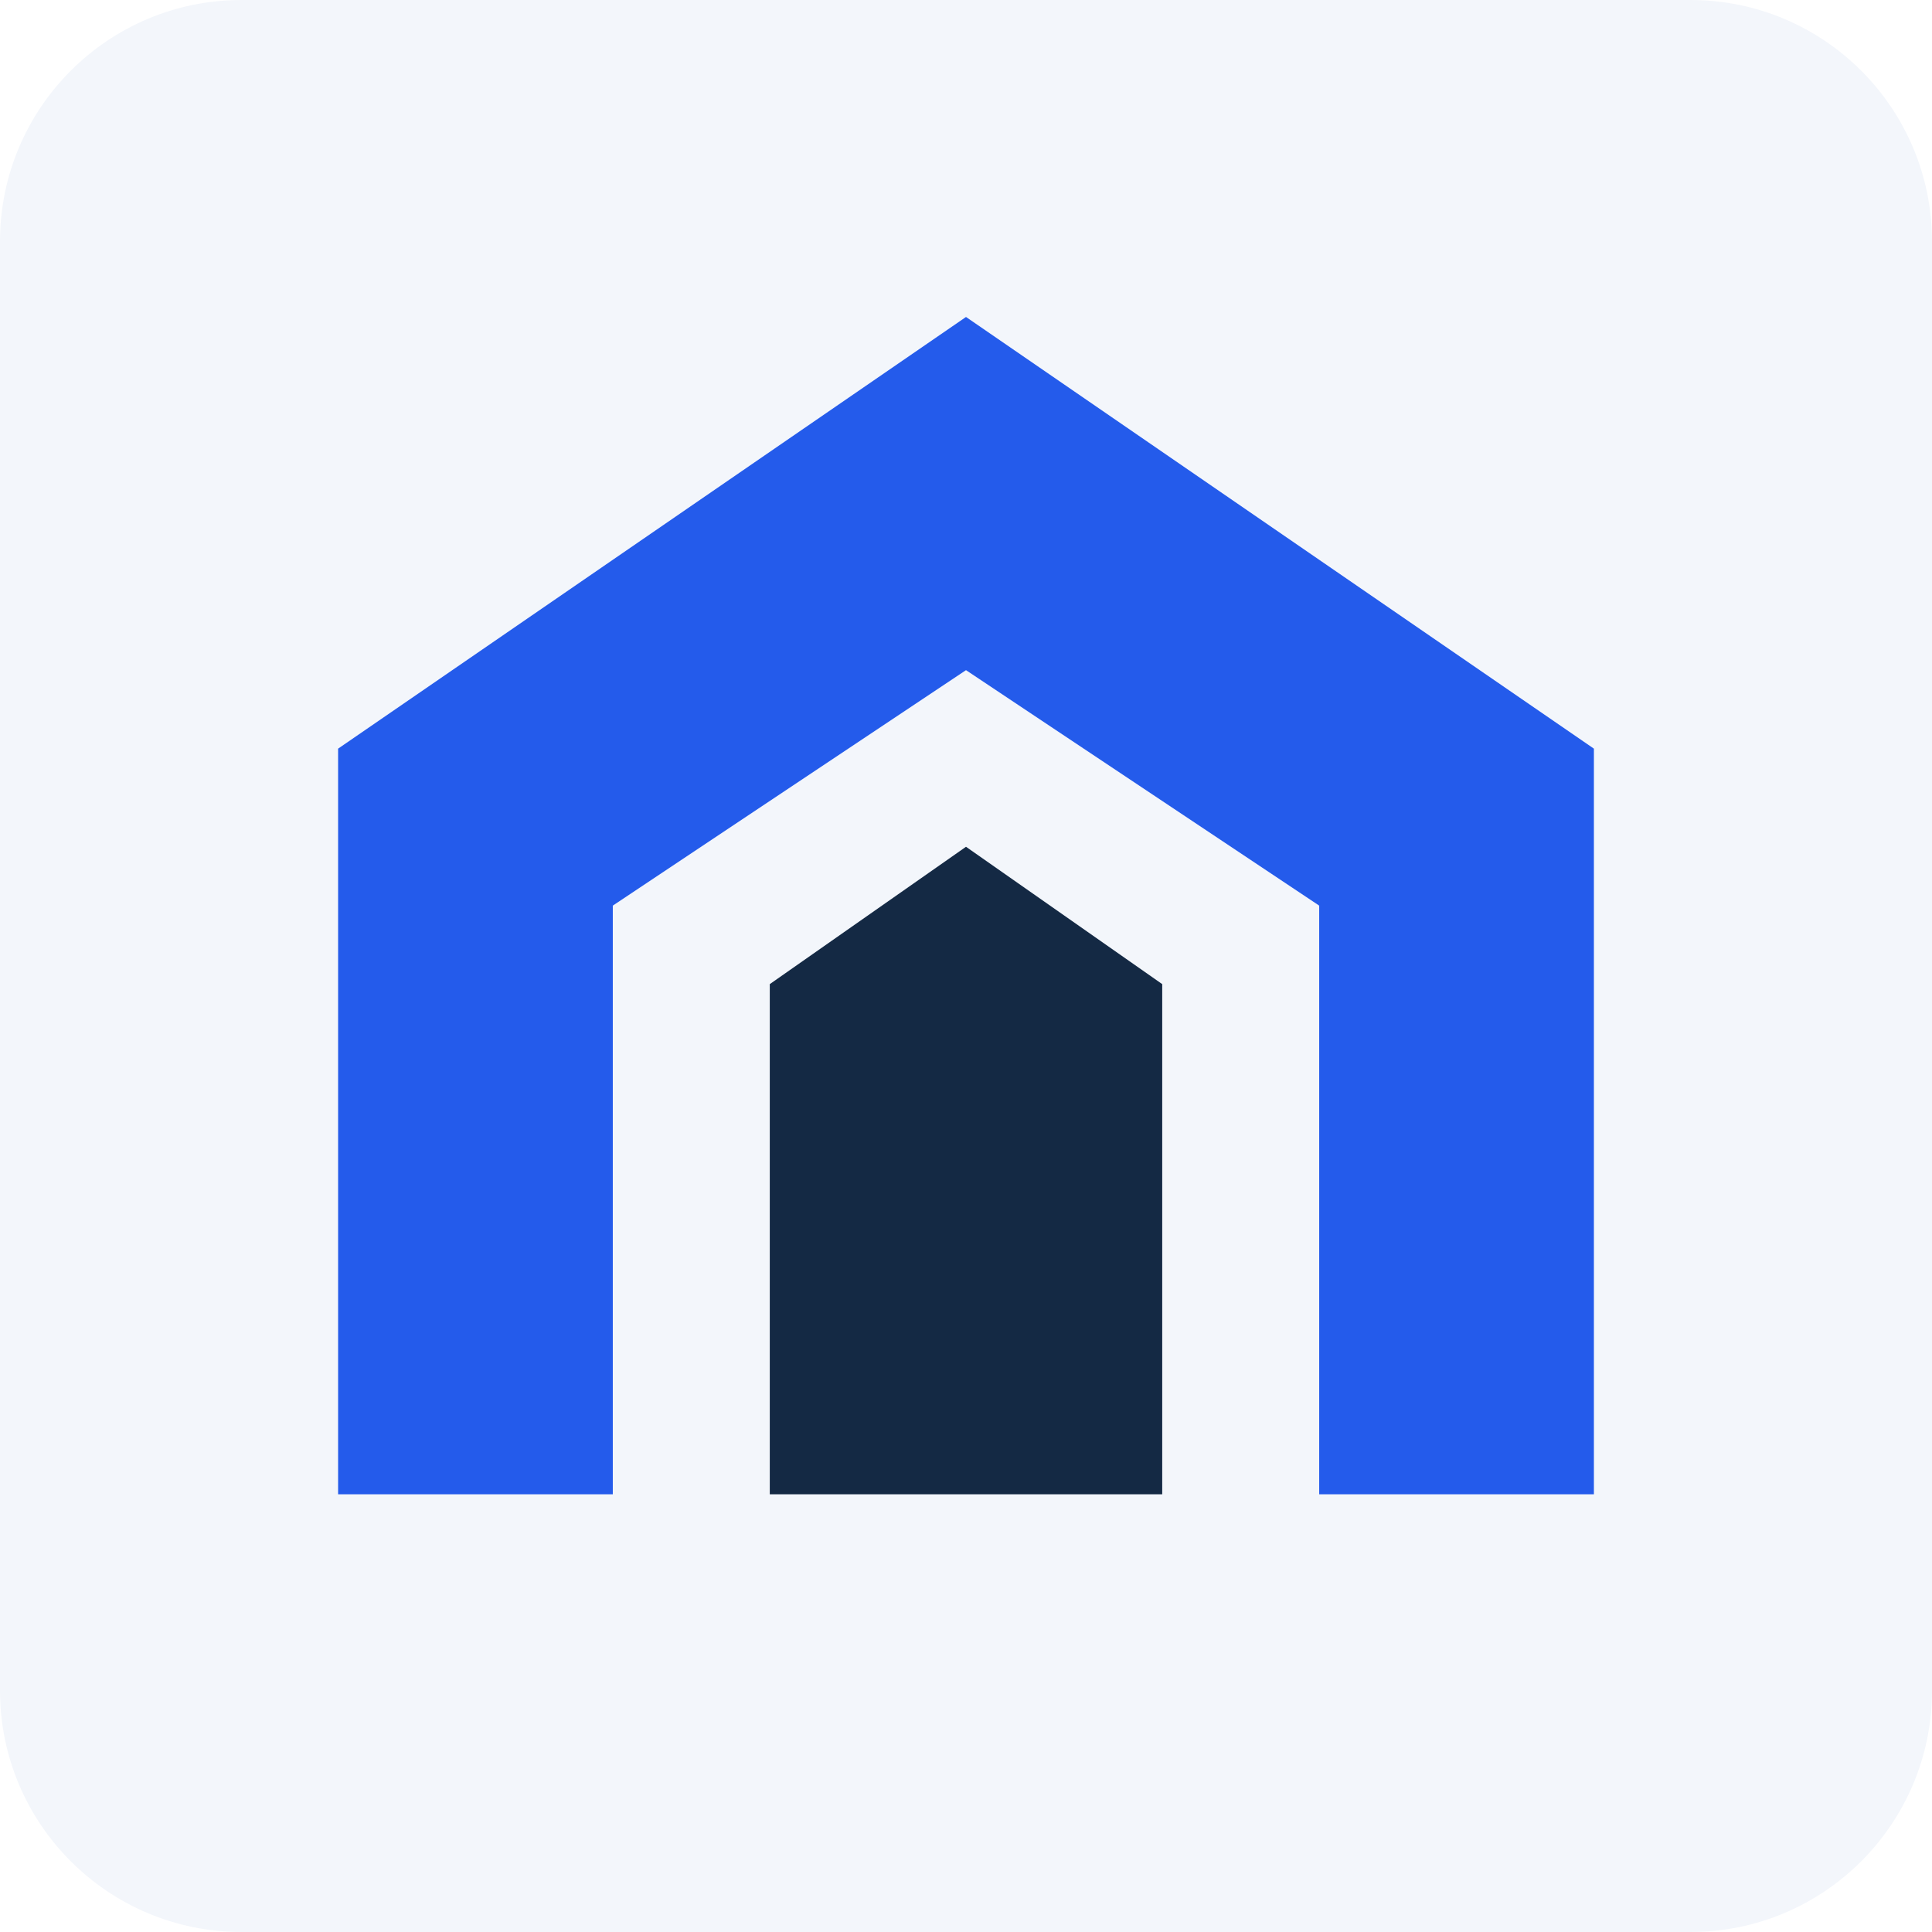
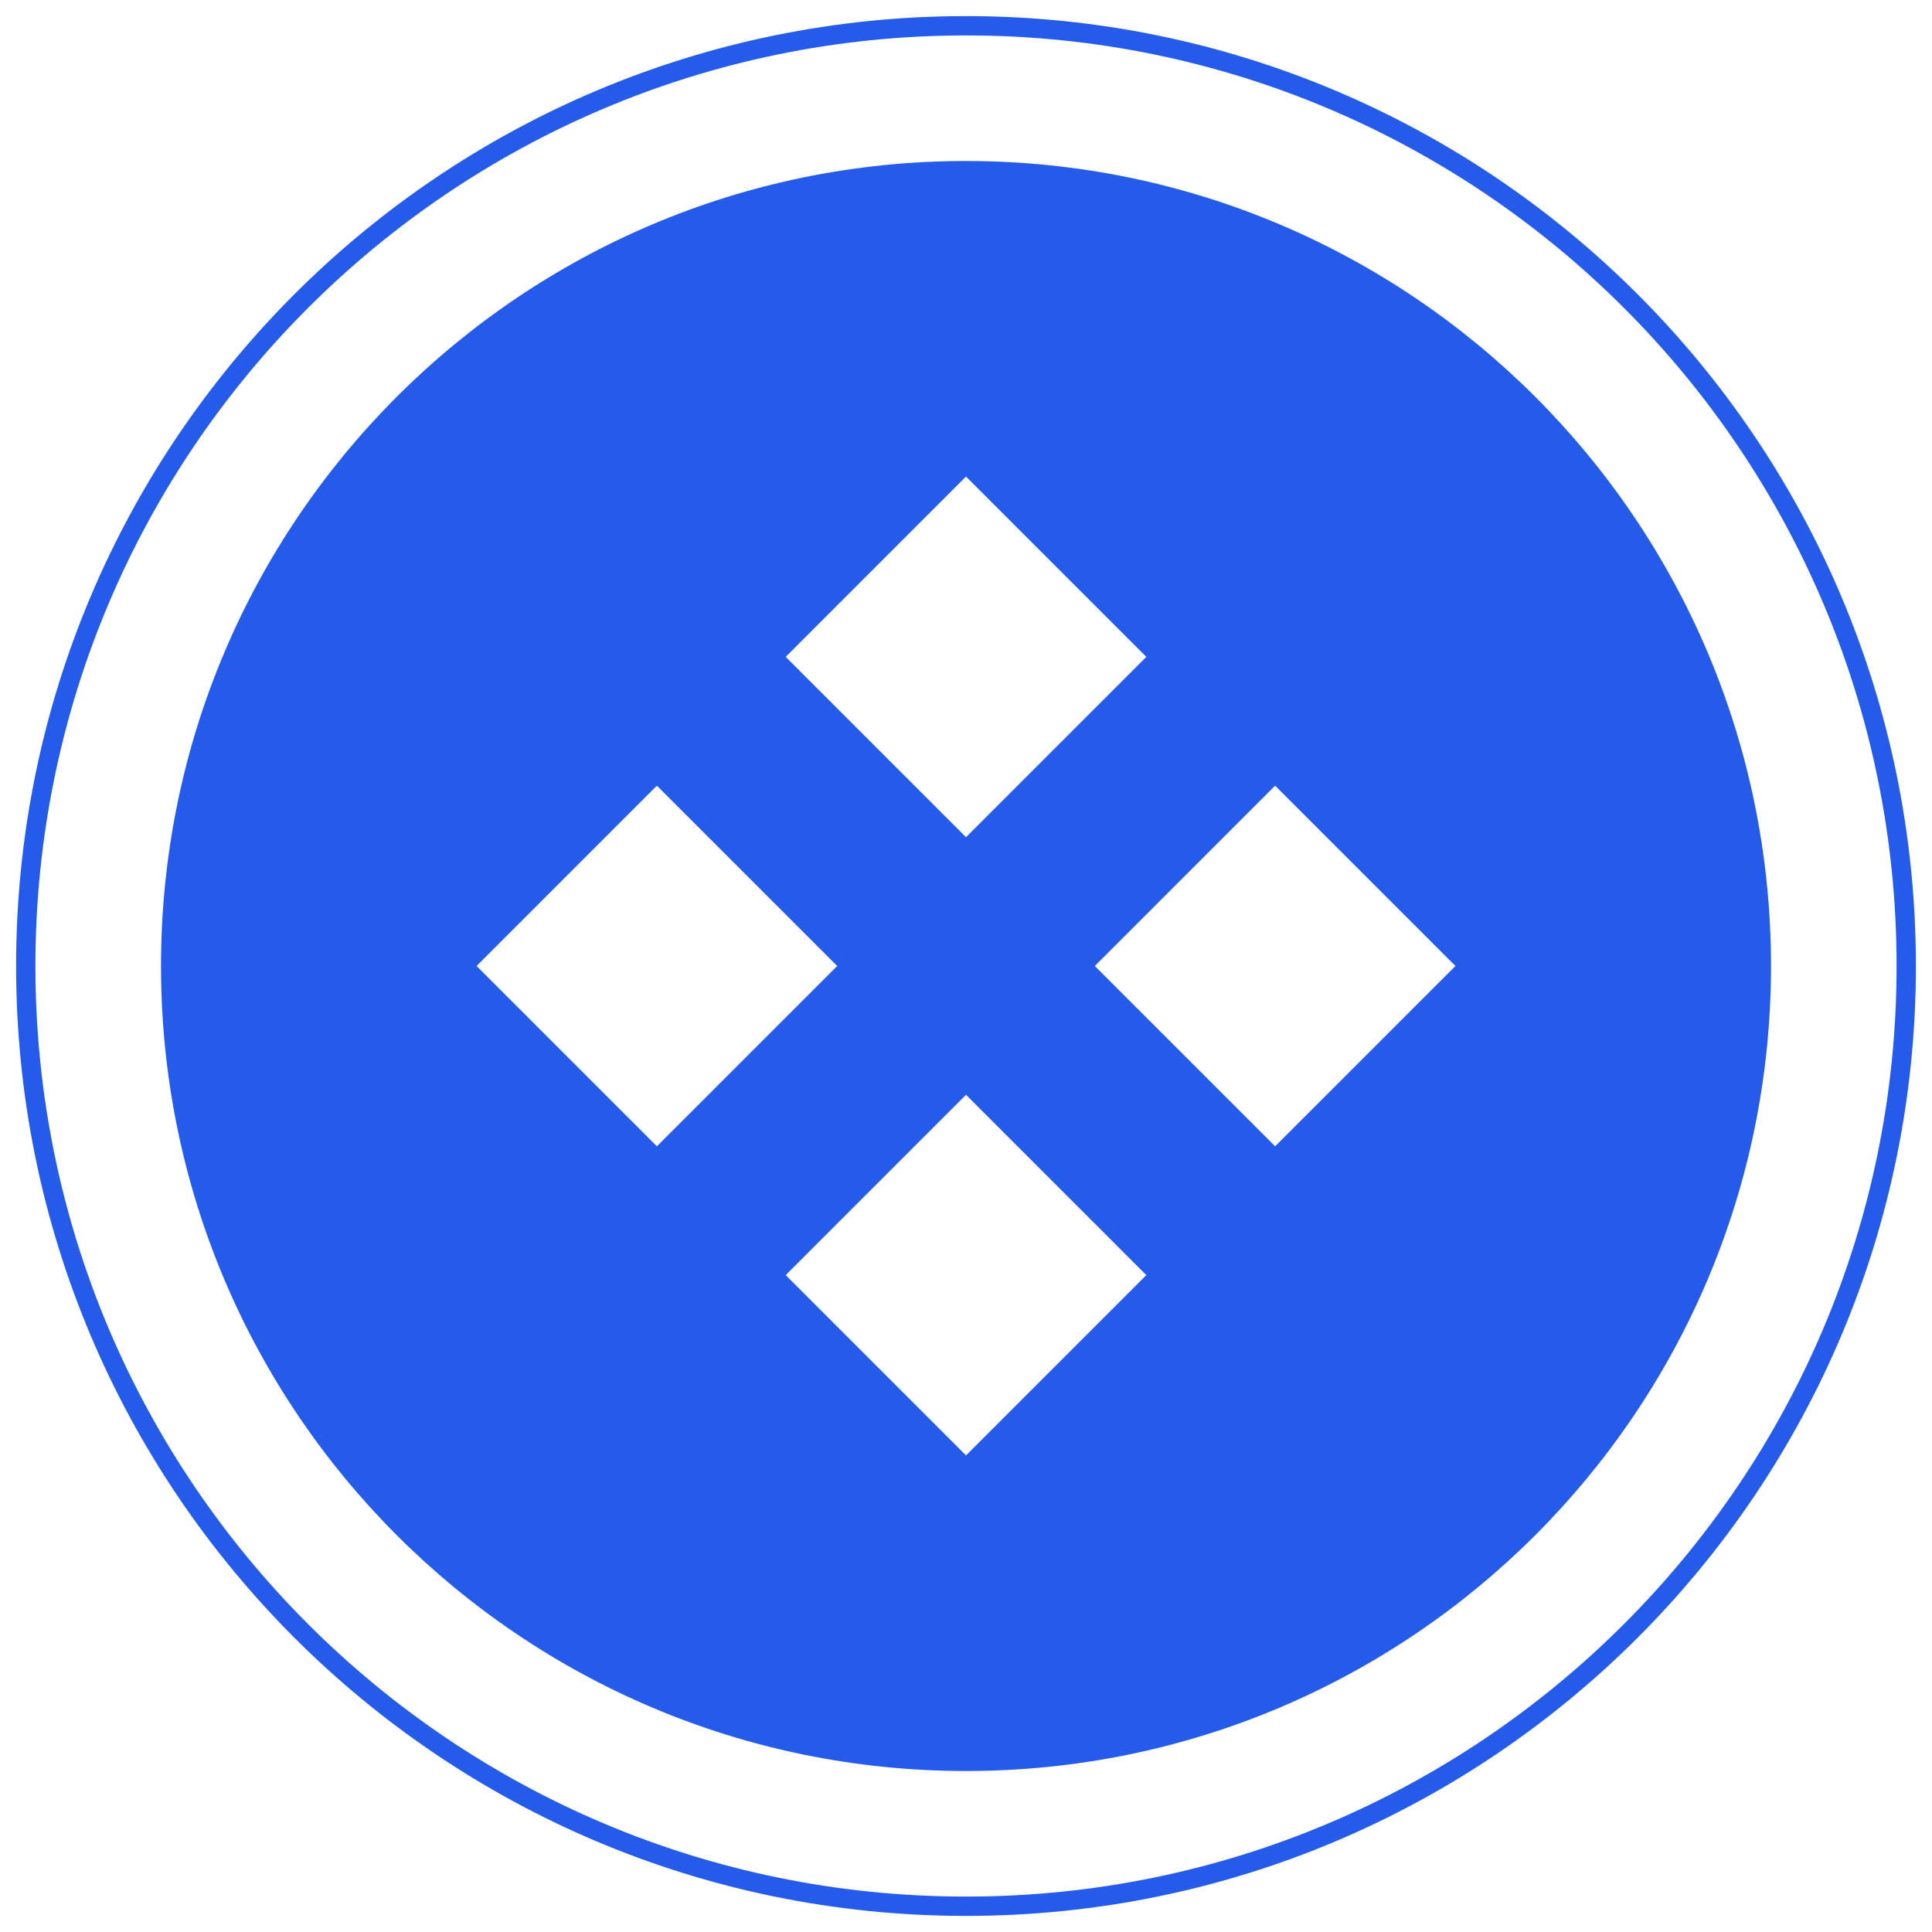
- <svg xmlns="http://www.w3.org/2000/svg" viewBox="0 0 64 64">
-   <rect width="64" height="64" rx="8" fill="#f3f6fb" />
-   <g transform="translate(6 4) scale(1.3)">
-     <path fill="#245beb" d="M4 35V16L20 5l16 11v19h-7V20L20 14l-9 6v15H4Z" />
-     <path fill="#142944" d="M15 35V22l5-3.5 5 3.5v13H15Z" />
-   </g>
+ <svg xmlns="http://www.w3.org/2000/svg" viewBox="0 0 300 300" fill="#245beb">
+   <circle cx="150" cy="150" r="146" fill="none" stroke="#245beb" stroke-width="3" />
+   <path fill-rule="evenodd" d="M275 150a125 125 0 1 0-250 0 125 125 0 1 0 250 0ZM150 74l28 28-28 28-28-28ZM102 122l28 28-28 28-28-28ZM198 122l28 28-28 28-28-28ZM150 170l28 28-28 28-28-28Z" />
</svg>
